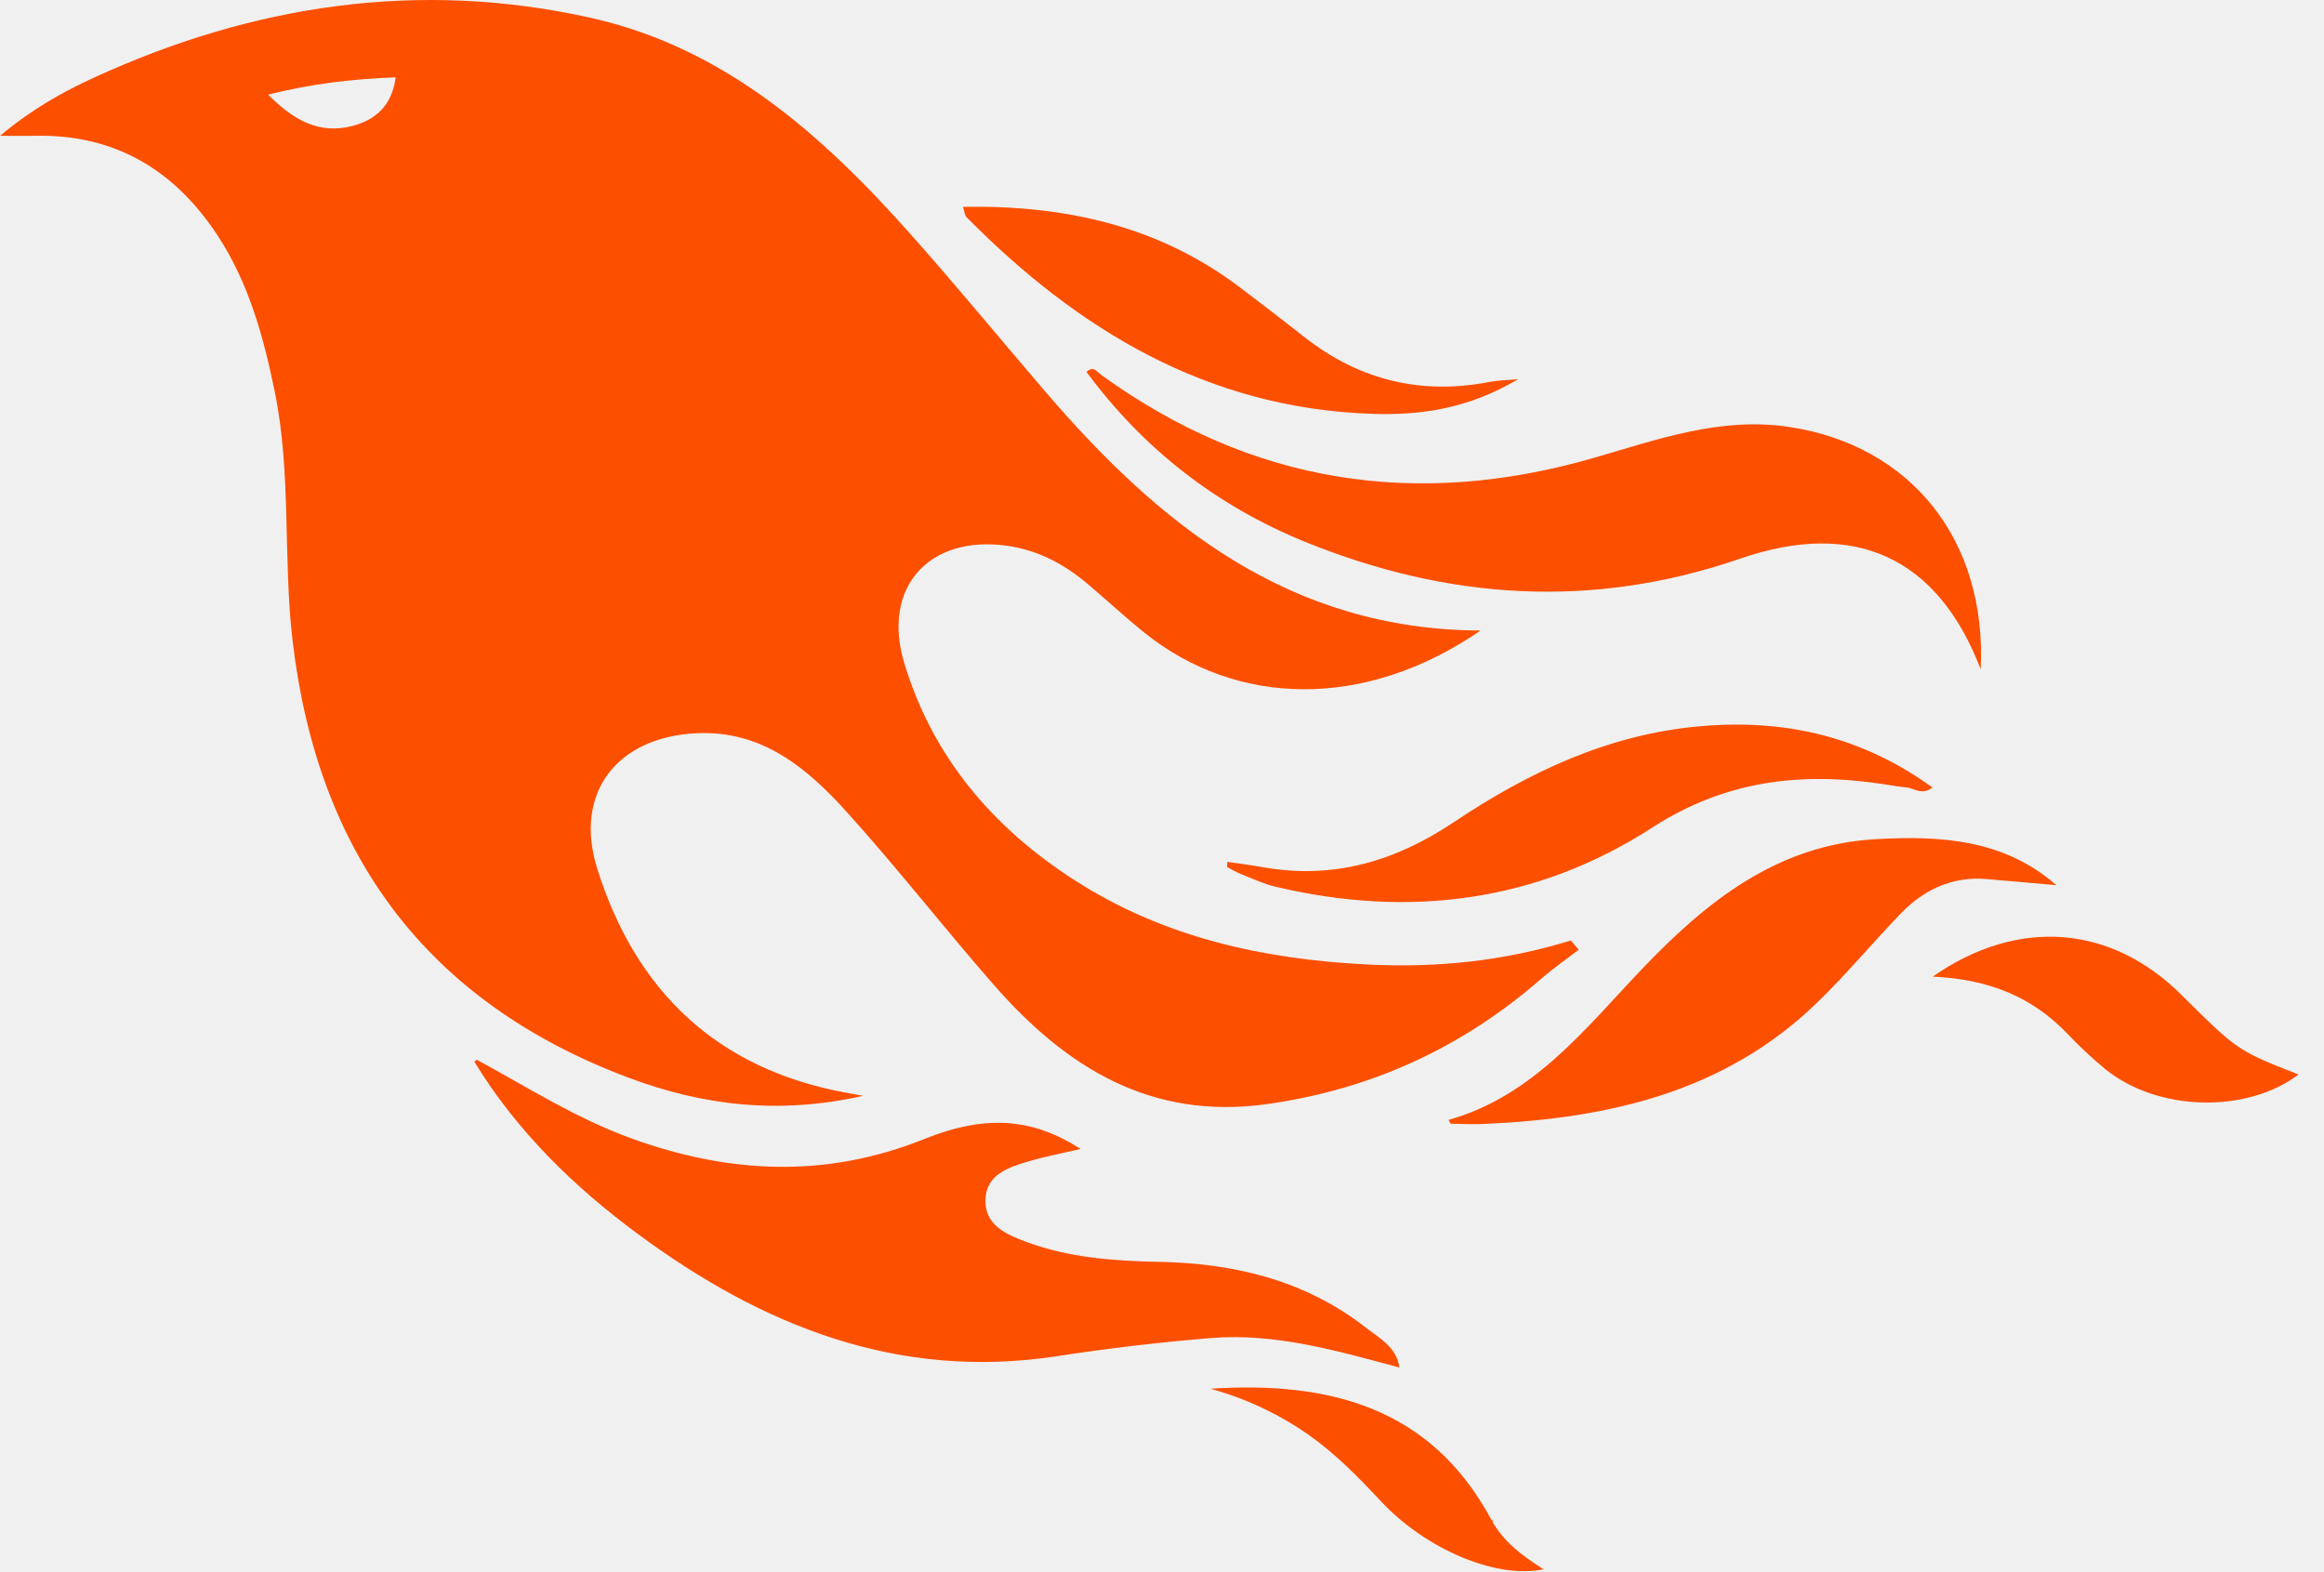
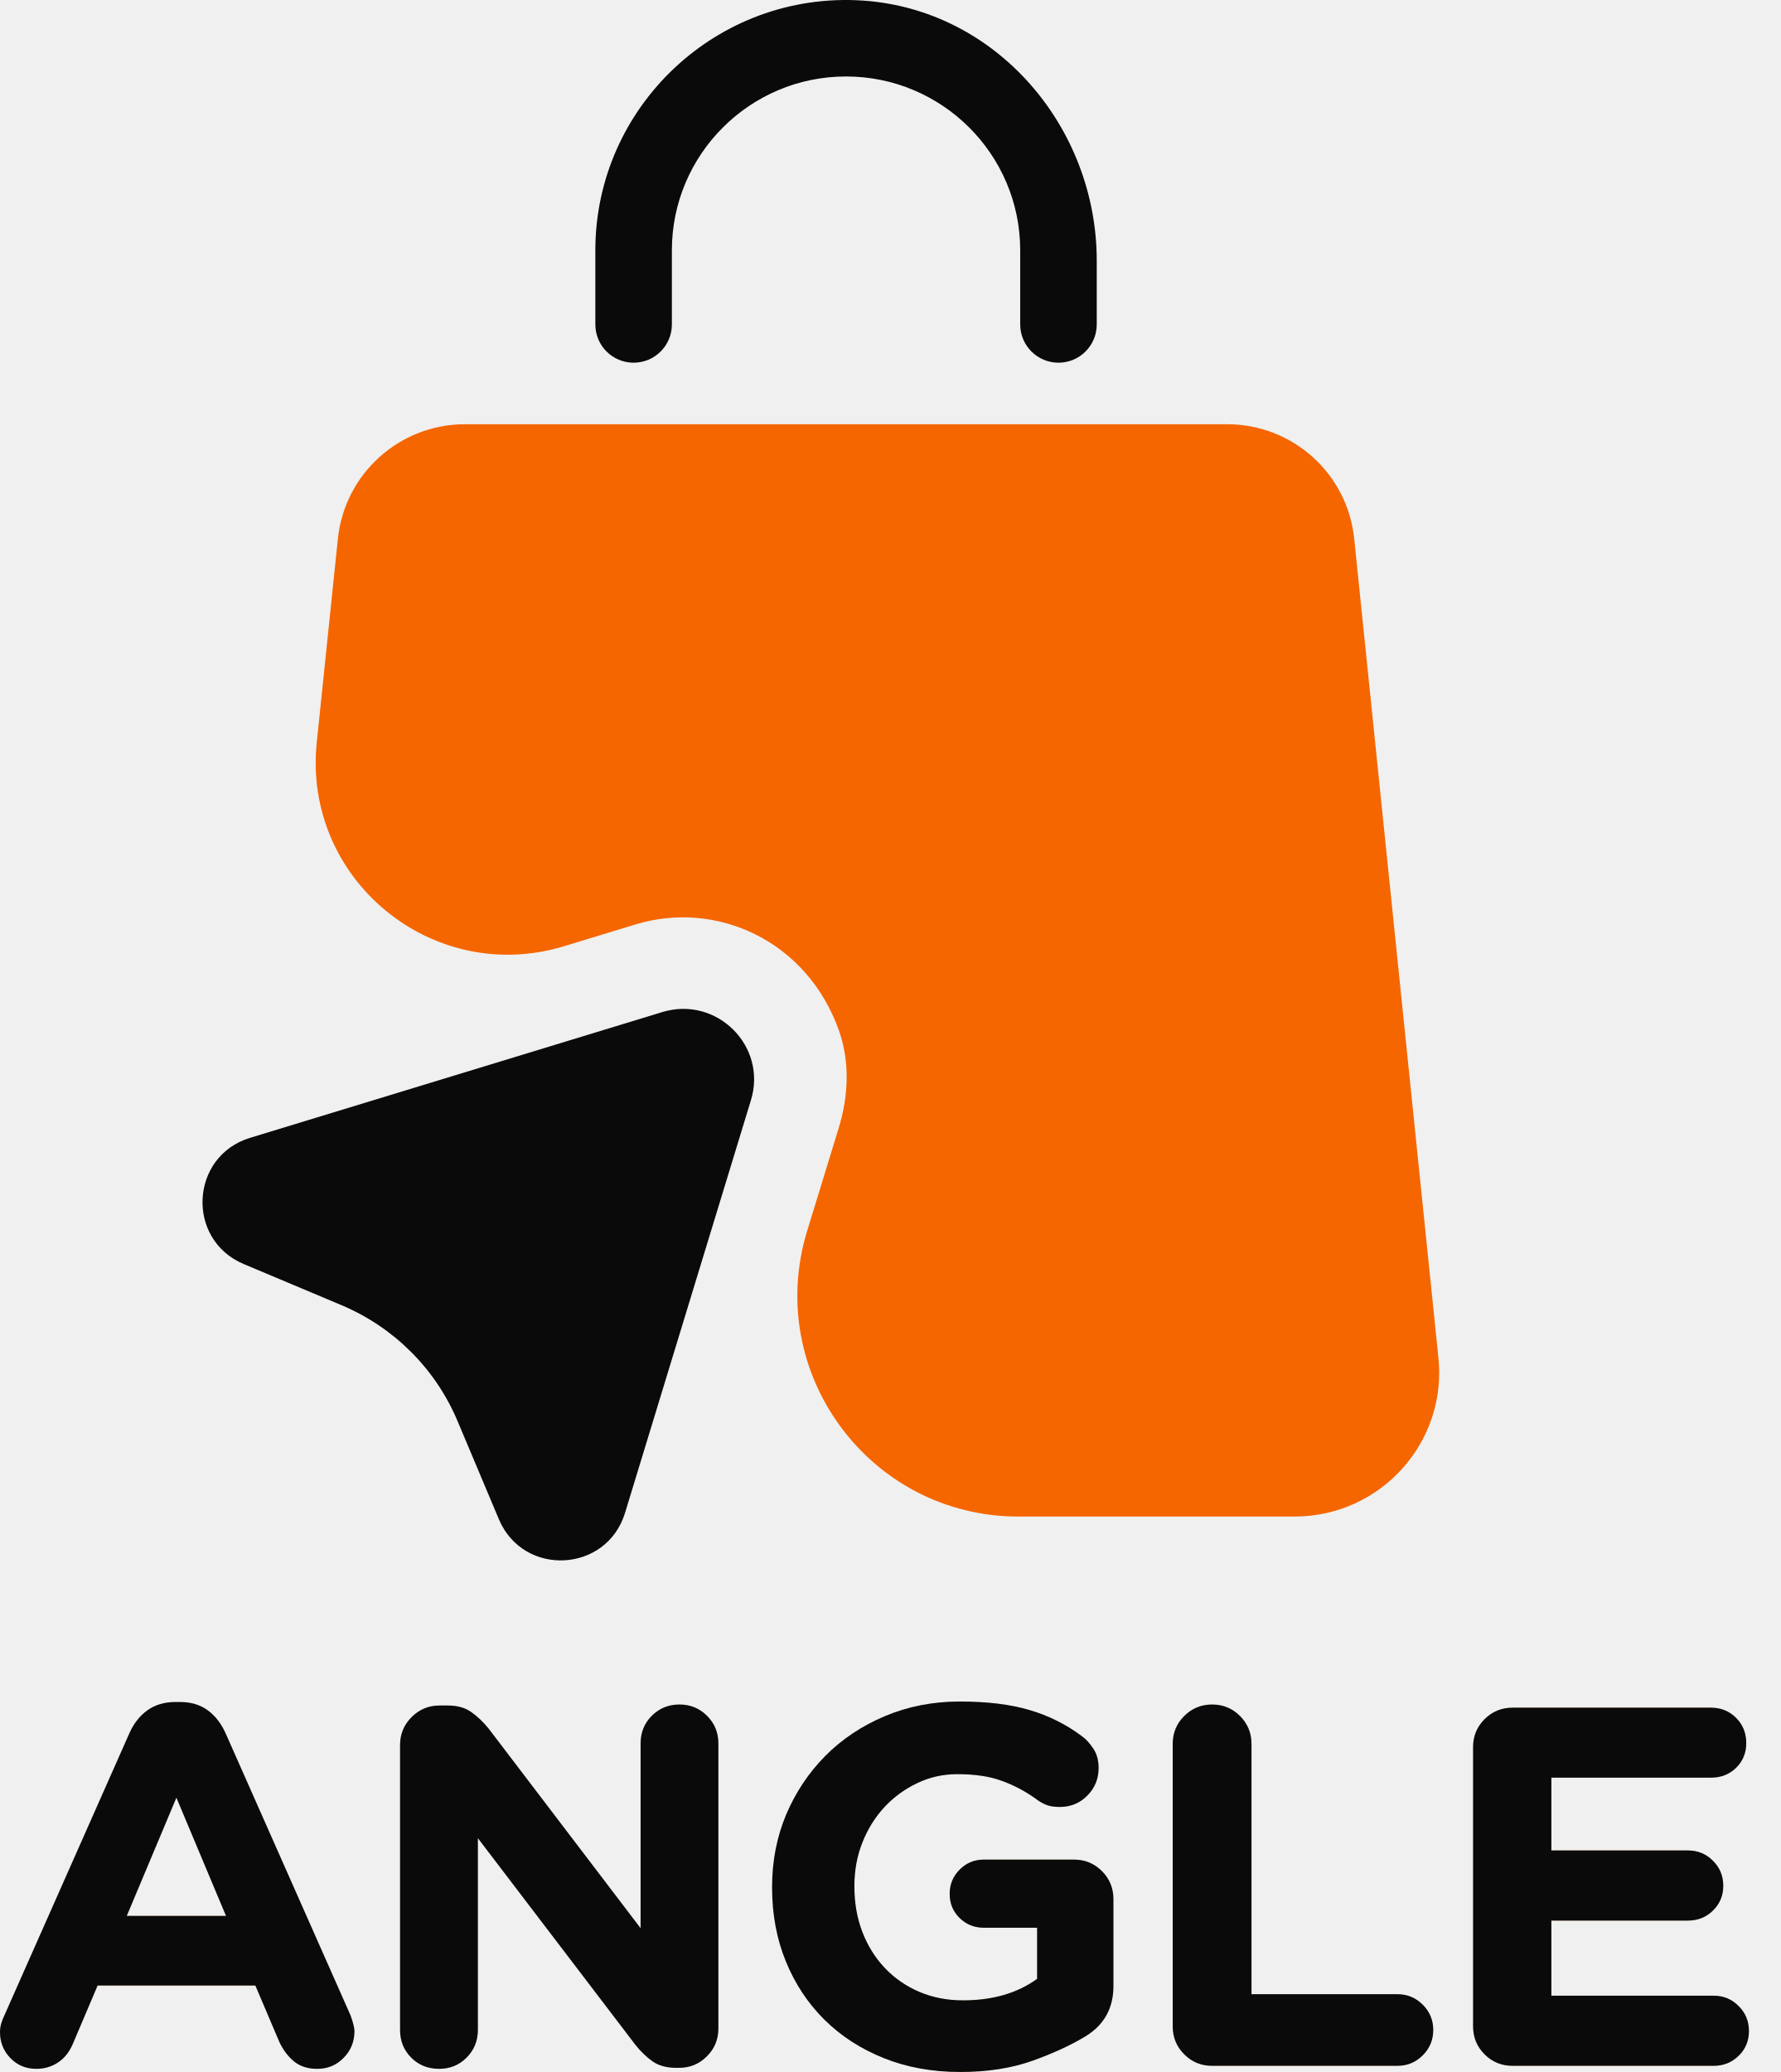
- <svg xmlns="http://www.w3.org/2000/svg" viewBox="0 0 71 48" fill="currentColor" aria-hidden="true">
-   <path d="m26.371 33.477-.552-.1c-3.92-.729-6.397-3.1-7.57-6.829-.733-2.324.597-4.035 3.035-4.148 1.995-.092 3.362 1.055 4.57 2.39 1.557 1.72 2.984 3.558 4.514 5.305 2.202 2.515 4.797 4.134 8.347 3.634 3.183-.448 5.958-1.725 8.371-3.828.363-.316.761-.592 1.144-.886l-.241-.284c-2.027.63-4.093.841-6.205.735-3.195-.16-6.24-.828-8.964-2.582-2.486-1.601-4.319-3.746-5.19-6.611-.704-2.315.736-3.934 3.135-3.6.948.133 1.746.56 2.463 1.165.583.493 1.143 1.015 1.738 1.493 2.8 2.25 6.712 2.375 10.265-.068-5.842-.026-9.817-3.24-13.308-7.313-1.366-1.594-2.7-3.216-4.095-4.785-2.698-3.036-5.692-5.71-9.79-6.623C12.8-.623 7.745.14 2.893 2.361 1.926 2.804.997 3.319 0 4.149c.494 0 .763.006 1.032 0 2.446-.064 4.28 1.023 5.602 3.024.962 1.457 1.415 3.104 1.761 4.798.513 2.515.247 5.078.544 7.605.761 6.494 4.08 11.026 10.26 13.346 2.267.852 4.591 1.135 7.172.555ZM10.751 3.852c-.976.246-1.756-.148-2.56-.962 1.377-.343 2.592-.476 3.897-.528-.107.848-.607 1.306-1.336 1.49Zm32.002 37.924c-.085-.626-.62-.901-1.04-1.228-1.857-1.446-4.03-1.958-6.333-2-1.375-.026-2.735-.128-4.031-.61-.595-.22-1.26-.505-1.244-1.272.015-.78.693-1 1.31-1.184.505-.15 1.026-.247 1.6-.382-1.46-.936-2.886-1.065-4.787-.3-2.993 1.202-5.943 1.06-8.926-.017-1.684-.608-3.179-1.563-4.735-2.408l-.077.057c1.29 2.115 3.034 3.817 5.004 5.271 3.793 2.8 7.936 4.471 12.784 3.73A66.714 66.714 0 0 1 37 40.877c1.98-.16 3.866.398 5.753.899Zm-9.14-30.345c-.105-.076-.206-.266-.42-.069 1.745 2.36 3.985 4.098 6.683 5.193 4.354 1.767 8.773 2.07 13.293.51 3.51-1.21 6.033-.028 7.343 3.38.19-3.955-2.137-6.837-5.843-7.401-2.084-.318-4.01.373-5.962.94-5.434 1.575-10.485.798-15.094-2.553Zm27.085 15.425c.708.059 1.416.123 2.124.185-1.6-1.405-3.55-1.517-5.523-1.404-3.003.17-5.167 1.903-7.14 3.972-1.739 1.824-3.31 3.87-5.903 4.604.043.078.054.117.066.117.35.005.699.021 1.047.005 3.768-.17 7.317-.965 10.14-3.7.89-.86 1.685-1.817 2.544-2.71.716-.746 1.584-1.159 2.645-1.07Zm-8.753-4.67c-2.812.246-5.254 1.409-7.548 2.943-1.766 1.18-3.654 1.738-5.776 1.37-.374-.066-.75-.114-1.124-.17l-.013.156c.135.07.265.151.405.207.354.14.702.308 1.07.395 4.083.971 7.992.474 11.516-1.803 2.221-1.435 4.521-1.707 7.013-1.336.252.038.503.083.756.107.234.022.479.255.795.003-2.179-1.574-4.526-2.096-7.094-1.872Zm-10.049-9.544c1.475.051 2.943-.142 4.486-1.059-.452.04-.643.04-.827.076-2.126.424-4.033-.04-5.733-1.383-.623-.493-1.257-.974-1.889-1.457-2.503-1.914-5.374-2.555-8.514-2.5.05.154.054.26.108.315 3.417 3.455 7.371 5.836 12.369 6.008Zm24.727 17.731c-2.114-2.097-4.952-2.367-7.578-.537 1.738.078 3.043.632 4.101 1.728a13 13 0 0 0 1.182 1.106c1.6 1.29 4.311 1.352 5.896.155-1.861-.726-1.861-.726-3.601-2.452Zm-21.058 16.06c-1.858-3.46-4.981-4.24-8.59-4.008a9.667 9.667 0 0 1 2.977 1.39c.84.586 1.547 1.311 2.243 2.055 1.38 1.473 3.534 2.376 4.962 2.07-.656-.412-1.238-.848-1.592-1.507Zl-.006.006-.036-.004.021.018.012.053Za.127.127 0 0 0 .015.043c.005.008.038 0 .058-.002Zl-.008.01.005.026.024.014Z" fill="#FD4F00" />
+ <svg xmlns="http://www.w3.org/2000/svg" width="55" height="64" viewBox="0 0 55 64" fill="none">
+   <path d="M0.139 62.245L3.998 53.534C4.134 53.23 4.322 52.993 4.559 52.824C4.795 52.657 5.081 52.572 5.418 52.572H5.562C5.898 52.572 6.181 52.657 6.411 52.824C6.644 52.993 6.829 53.23 6.967 53.534L10.825 62.245C10.908 62.475 10.949 62.639 10.949 62.734C10.949 63.061 10.837 63.336 10.614 63.562C10.395 63.789 10.122 63.902 9.796 63.902C9.511 63.902 9.274 63.826 9.086 63.676C8.897 63.521 8.744 63.319 8.628 63.068L7.888 61.329H3.015L2.243 63.146C2.137 63.39 1.986 63.577 1.791 63.706C1.595 63.836 1.371 63.902 1.122 63.902C0.805 63.902 0.54 63.793 0.324 63.573C0.108 63.35 0 63.081 0 62.765C0 62.683 0.012 62.598 0.036 62.508C0.063 62.415 0.098 62.328 0.139 62.245ZM3.915 59.179H6.982L5.449 55.526L3.915 59.179Z" fill="#EF8121" fill-opacity="0.4" />
+   <path d="M12.358 62.703V53.9C12.358 53.564 12.476 53.277 12.713 53.04C12.95 52.801 13.238 52.68 13.577 52.68H13.829C14.124 52.68 14.366 52.747 14.555 52.881C14.743 53.012 14.923 53.183 15.095 53.395L19.788 59.559V53.853C19.788 53.514 19.902 53.23 20.132 52.999C20.365 52.767 20.649 52.649 20.986 52.649C21.326 52.649 21.61 52.767 21.84 52.999C22.073 53.23 22.19 53.514 22.19 53.853V62.657C22.19 62.994 22.072 63.279 21.835 63.516C21.599 63.753 21.311 63.871 20.971 63.871H20.894C20.598 63.871 20.355 63.807 20.163 63.675C19.974 63.542 19.795 63.371 19.628 63.161L14.761 56.776V62.703C14.761 63.04 14.644 63.324 14.411 63.557C14.181 63.788 13.898 63.902 13.562 63.902C13.222 63.902 12.935 63.788 12.703 63.557C12.472 63.324 12.358 63.04 12.358 62.703Z" fill="#EF8121" fill-opacity="0.4" />
+   <path d="M29.649 52.557C30.492 52.557 31.209 52.644 31.799 52.819C32.389 52.991 32.931 53.261 33.425 53.632C33.541 53.714 33.654 53.838 33.765 54.002C33.878 54.164 33.935 54.367 33.935 54.61C33.935 54.947 33.818 55.231 33.585 55.464C33.355 55.698 33.07 55.813 32.731 55.813C32.552 55.813 32.404 55.788 32.288 55.736C32.171 55.682 32.072 55.622 31.99 55.556C31.653 55.317 31.3 55.132 30.93 55.001C30.562 54.867 30.109 54.8 29.572 54.8C29.129 54.8 28.715 54.893 28.332 55.078C27.947 55.26 27.609 55.507 27.318 55.819C27.03 56.131 26.803 56.495 26.639 56.91C26.474 57.325 26.392 57.771 26.392 58.247V58.278C26.392 58.782 26.474 59.249 26.639 59.678C26.803 60.103 27.035 60.474 27.333 60.789C27.634 61.105 27.989 61.35 28.398 61.525C28.81 61.7 29.259 61.787 29.747 61.787C30.662 61.787 31.425 61.566 32.036 61.123V59.544H30.395C30.099 59.544 29.849 59.445 29.644 59.245C29.438 59.043 29.335 58.795 29.335 58.499C29.335 58.205 29.438 57.954 29.644 57.748C29.849 57.542 30.099 57.439 30.395 57.439H33.173C33.513 57.439 33.801 57.558 34.038 57.794C34.274 58.031 34.393 58.319 34.393 58.659V61.345C34.393 62.028 34.107 62.543 33.538 62.893C33.086 63.169 32.535 63.422 31.887 63.655C31.239 63.884 30.498 63.999 29.664 63.999C28.8 63.999 28.013 63.857 27.302 63.572C26.593 63.288 25.982 62.893 25.471 62.389C24.959 61.882 24.561 61.282 24.277 60.588C23.992 59.892 23.85 59.132 23.85 58.309V58.278C23.85 57.486 23.994 56.745 24.282 56.055C24.573 55.366 24.977 54.761 25.491 54.239C26.009 53.718 26.623 53.308 27.333 53.009C28.046 52.708 28.818 52.557 29.649 52.557Z" fill="#EF8121" fill-opacity="0.4" />
+   <path d="M36.225 53.869C36.225 53.529 36.343 53.241 36.58 53.004C36.816 52.768 37.105 52.649 37.444 52.649C37.78 52.649 38.067 52.768 38.303 53.004C38.54 53.241 38.658 53.529 38.658 53.869V61.597H43.166C43.471 61.597 43.732 61.705 43.948 61.921C44.164 62.137 44.272 62.398 44.272 62.703C44.272 63.009 44.164 63.269 43.948 63.485C43.732 63.701 43.471 63.809 43.166 63.809H37.444C37.105 63.809 36.816 63.691 36.58 63.454C36.343 63.218 36.225 62.929 36.225 62.59V53.869Z" fill="#EF8121" fill-opacity="0.4" />
+   <path d="M45.503 62.59V53.961C45.503 53.626 45.621 53.339 45.858 53.102C46.095 52.865 46.383 52.747 46.723 52.747H52.856C53.16 52.747 53.418 52.852 53.627 53.061C53.836 53.271 53.941 53.529 53.941 53.838C53.941 54.144 53.836 54.399 53.627 54.605C53.418 54.808 53.16 54.908 52.856 54.908H47.921V57.157H52.141C52.445 57.157 52.703 57.263 52.912 57.475C53.124 57.685 53.231 57.942 53.231 58.247C53.231 58.553 53.124 58.808 52.912 59.014C52.703 59.22 52.445 59.323 52.141 59.323H47.921V61.643H52.933C53.238 61.643 53.495 61.75 53.705 61.962C53.917 62.172 54.024 62.429 54.024 62.734C54.024 63.04 53.917 63.295 53.705 63.501C53.495 63.706 53.238 63.809 52.933 63.809H46.723C46.383 63.809 46.095 63.691 45.858 63.454C45.621 63.218 45.503 62.929 45.503 62.59Z" fill="#EF8121" fill-opacity="0.4" />
+   <path d="M19.572 11.203C20.224 11.203 20.754 10.674 20.754 10.022V7.732C20.754 4.772 23.164 2.362 26.133 2.362C29.103 2.362 31.514 4.772 31.514 7.732V10.022C31.514 10.674 32.044 11.203 32.696 11.203C33.349 11.203 33.878 10.674 33.878 10.022V8.054C33.878 3.922 30.777 0.291 26.644 0.017C22.153 -0.276 18.39 3.298 18.39 7.732V10.022C18.39 10.674 18.918 11.203 19.572 11.203Z" fill="#0A0A0A" />
+   <mask id="mask0_161_1010" style="mask-type:luminance" maskUnits="userSpaceOnUse" x="9" y="12" width="36" height="35">
+     <path d="M9.485 12.971H44.711V46.888H9.485V12.971Z" fill="white" />
+   </mask>
+   <g mask="url(#mask0_161_1010)">
+     <path d="M44.432 41.936L41.831 16.641C41.623 14.627 39.93 13.104 37.907 13.104H14.361C12.338 13.104 10.645 14.636 10.437 16.641L9.784 22.939C9.35 27.165 13.368 30.465 17.425 29.226L19.628 28.555C22.134 27.789 24.933 29.056 25.916 31.836C26.257 32.801 26.209 33.861 25.907 34.843L24.933 38.02C23.59 42.408 26.872 46.843 31.457 46.843H40.006C42.644 46.834 44.706 44.555 44.432 41.936Z" fill="#F56600" />
+   </g>
+   <path d="M20.461 31.26L7.723 35.146C5.869 35.713 5.737 38.286 7.524 39.042L10.56 40.319C12.167 41 13.453 42.276 14.133 43.893L15.411 46.928C16.167 48.717 18.74 48.584 19.307 46.73L23.193 33.992C23.714 32.319 22.143 30.75 20.461 31.26Z" fill="#0A0A0A" />
+   <path d="M0.139 62.245L3.998 53.534C4.134 53.23 4.322 52.993 4.559 52.824C4.795 52.657 5.081 52.572 5.418 52.572H5.562C5.898 52.572 6.181 52.657 6.411 52.824C6.644 52.993 6.829 53.23 6.967 53.534L10.825 62.245C10.908 62.475 10.949 62.639 10.949 62.734C10.949 63.061 10.837 63.336 10.614 63.562C10.395 63.789 10.122 63.902 9.796 63.902C9.511 63.902 9.274 63.826 9.086 63.676C8.897 63.521 8.744 63.319 8.628 63.068L7.888 61.329H3.015L2.243 63.146C2.137 63.39 1.986 63.577 1.791 63.706C1.595 63.836 1.371 63.902 1.122 63.902C0.805 63.902 0.54 63.793 0.324 63.573C0.108 63.35 0 63.081 0 62.765C0 62.683 0.012 62.598 0.036 62.508C0.063 62.415 0.098 62.328 0.139 62.245ZM3.915 59.179H6.982L5.449 55.526L3.915 59.179Z" fill="#0A0A0A" />
+   <path d="M12.358 62.703V53.9C12.358 53.564 12.476 53.277 12.713 53.04C12.95 52.801 13.238 52.68 13.577 52.68H13.829C14.124 52.68 14.366 52.747 14.555 52.881C14.743 53.012 14.923 53.183 15.095 53.395L19.788 59.559V53.853C19.788 53.514 19.902 53.23 20.132 52.999C20.365 52.767 20.649 52.649 20.986 52.649C21.326 52.649 21.61 52.767 21.84 52.999C22.073 53.23 22.19 53.514 22.19 53.853V62.657C22.19 62.994 22.072 63.279 21.835 63.516C21.599 63.753 21.311 63.871 20.971 63.871H20.894C20.598 63.871 20.355 63.807 20.163 63.675C19.974 63.542 19.795 63.371 19.628 63.161L14.761 56.776V62.703C14.761 63.04 14.644 63.324 14.411 63.557C14.181 63.788 13.898 63.902 13.562 63.902C13.222 63.902 12.935 63.788 12.703 63.557C12.472 63.324 12.358 63.04 12.358 62.703Z" fill="#0A0A0A" />
+   <path d="M29.649 52.557C30.492 52.557 31.209 52.644 31.799 52.819C32.389 52.991 32.931 53.261 33.425 53.632C33.541 53.714 33.654 53.838 33.765 54.002C33.878 54.164 33.935 54.367 33.935 54.61C33.935 54.947 33.818 55.231 33.585 55.464C33.355 55.698 33.07 55.813 32.731 55.813C32.552 55.813 32.404 55.788 32.288 55.736C32.171 55.682 32.072 55.622 31.99 55.556C31.653 55.317 31.3 55.132 30.93 55.001C30.562 54.867 30.109 54.8 29.572 54.8C29.129 54.8 28.715 54.893 28.332 55.078C27.947 55.26 27.609 55.507 27.318 55.819C27.03 56.131 26.803 56.495 26.639 56.91C26.474 57.325 26.392 57.771 26.392 58.247V58.278C26.392 58.782 26.474 59.249 26.639 59.678C26.803 60.103 27.035 60.474 27.333 60.789C27.634 61.105 27.989 61.35 28.398 61.525C28.81 61.7 29.259 61.787 29.747 61.787C30.662 61.787 31.425 61.566 32.036 61.123V59.544H30.395C30.099 59.544 29.849 59.445 29.644 59.245C29.438 59.043 29.335 58.795 29.335 58.499C29.335 58.205 29.438 57.954 29.644 57.748C29.849 57.542 30.099 57.439 30.395 57.439H33.173C33.513 57.439 33.801 57.558 34.038 57.794C34.274 58.031 34.393 58.319 34.393 58.659V61.345C34.393 62.028 34.107 62.543 33.538 62.893C33.086 63.169 32.535 63.422 31.887 63.655C31.239 63.884 30.498 63.999 29.664 63.999C28.8 63.999 28.013 63.857 27.302 63.572C26.593 63.288 25.982 62.893 25.471 62.389C24.959 61.882 24.561 61.282 24.277 60.588C23.992 59.892 23.85 59.132 23.85 58.309V58.278C23.85 57.486 23.994 56.745 24.282 56.055C24.573 55.366 24.977 54.761 25.491 54.239C26.009 53.718 26.623 53.308 27.333 53.009C28.046 52.708 28.818 52.557 29.649 52.557Z" fill="#0A0A0A" />
+   <path d="M36.225 53.869C36.225 53.529 36.343 53.241 36.58 53.004C36.816 52.768 37.105 52.649 37.444 52.649C37.78 52.649 38.067 52.768 38.303 53.004C38.54 53.241 38.658 53.529 38.658 53.869V61.597H43.166C43.471 61.597 43.732 61.705 43.948 61.921C44.164 62.137 44.272 62.398 44.272 62.703C44.272 63.009 44.164 63.269 43.948 63.485C43.732 63.701 43.471 63.809 43.166 63.809H37.444C37.105 63.809 36.816 63.691 36.58 63.454C36.343 63.218 36.225 62.929 36.225 62.59V53.869Z" fill="#0A0A0A" />
+   <path d="M45.503 62.59V53.961C45.503 53.626 45.621 53.339 45.858 53.102C46.095 52.865 46.383 52.747 46.723 52.747H52.856C53.16 52.747 53.418 52.852 53.627 53.061C53.836 53.271 53.941 53.529 53.941 53.838C53.941 54.144 53.836 54.399 53.627 54.605C53.418 54.808 53.16 54.908 52.856 54.908H47.921V57.157H52.141C52.445 57.157 52.703 57.263 52.912 57.475C53.124 57.685 53.231 57.942 53.231 58.247C53.231 58.553 53.124 58.808 52.912 59.014C52.703 59.22 52.445 59.323 52.141 59.323H47.921V61.643H52.933C53.238 61.643 53.495 61.75 53.705 61.962C53.917 62.172 54.024 62.429 54.024 62.734C54.024 63.04 53.917 63.295 53.705 63.501C53.495 63.706 53.238 63.809 52.933 63.809H46.723C46.383 63.809 46.095 63.691 45.858 63.454C45.621 63.218 45.503 62.929 45.503 62.59Z" fill="#0A0A0A" />
</svg>
